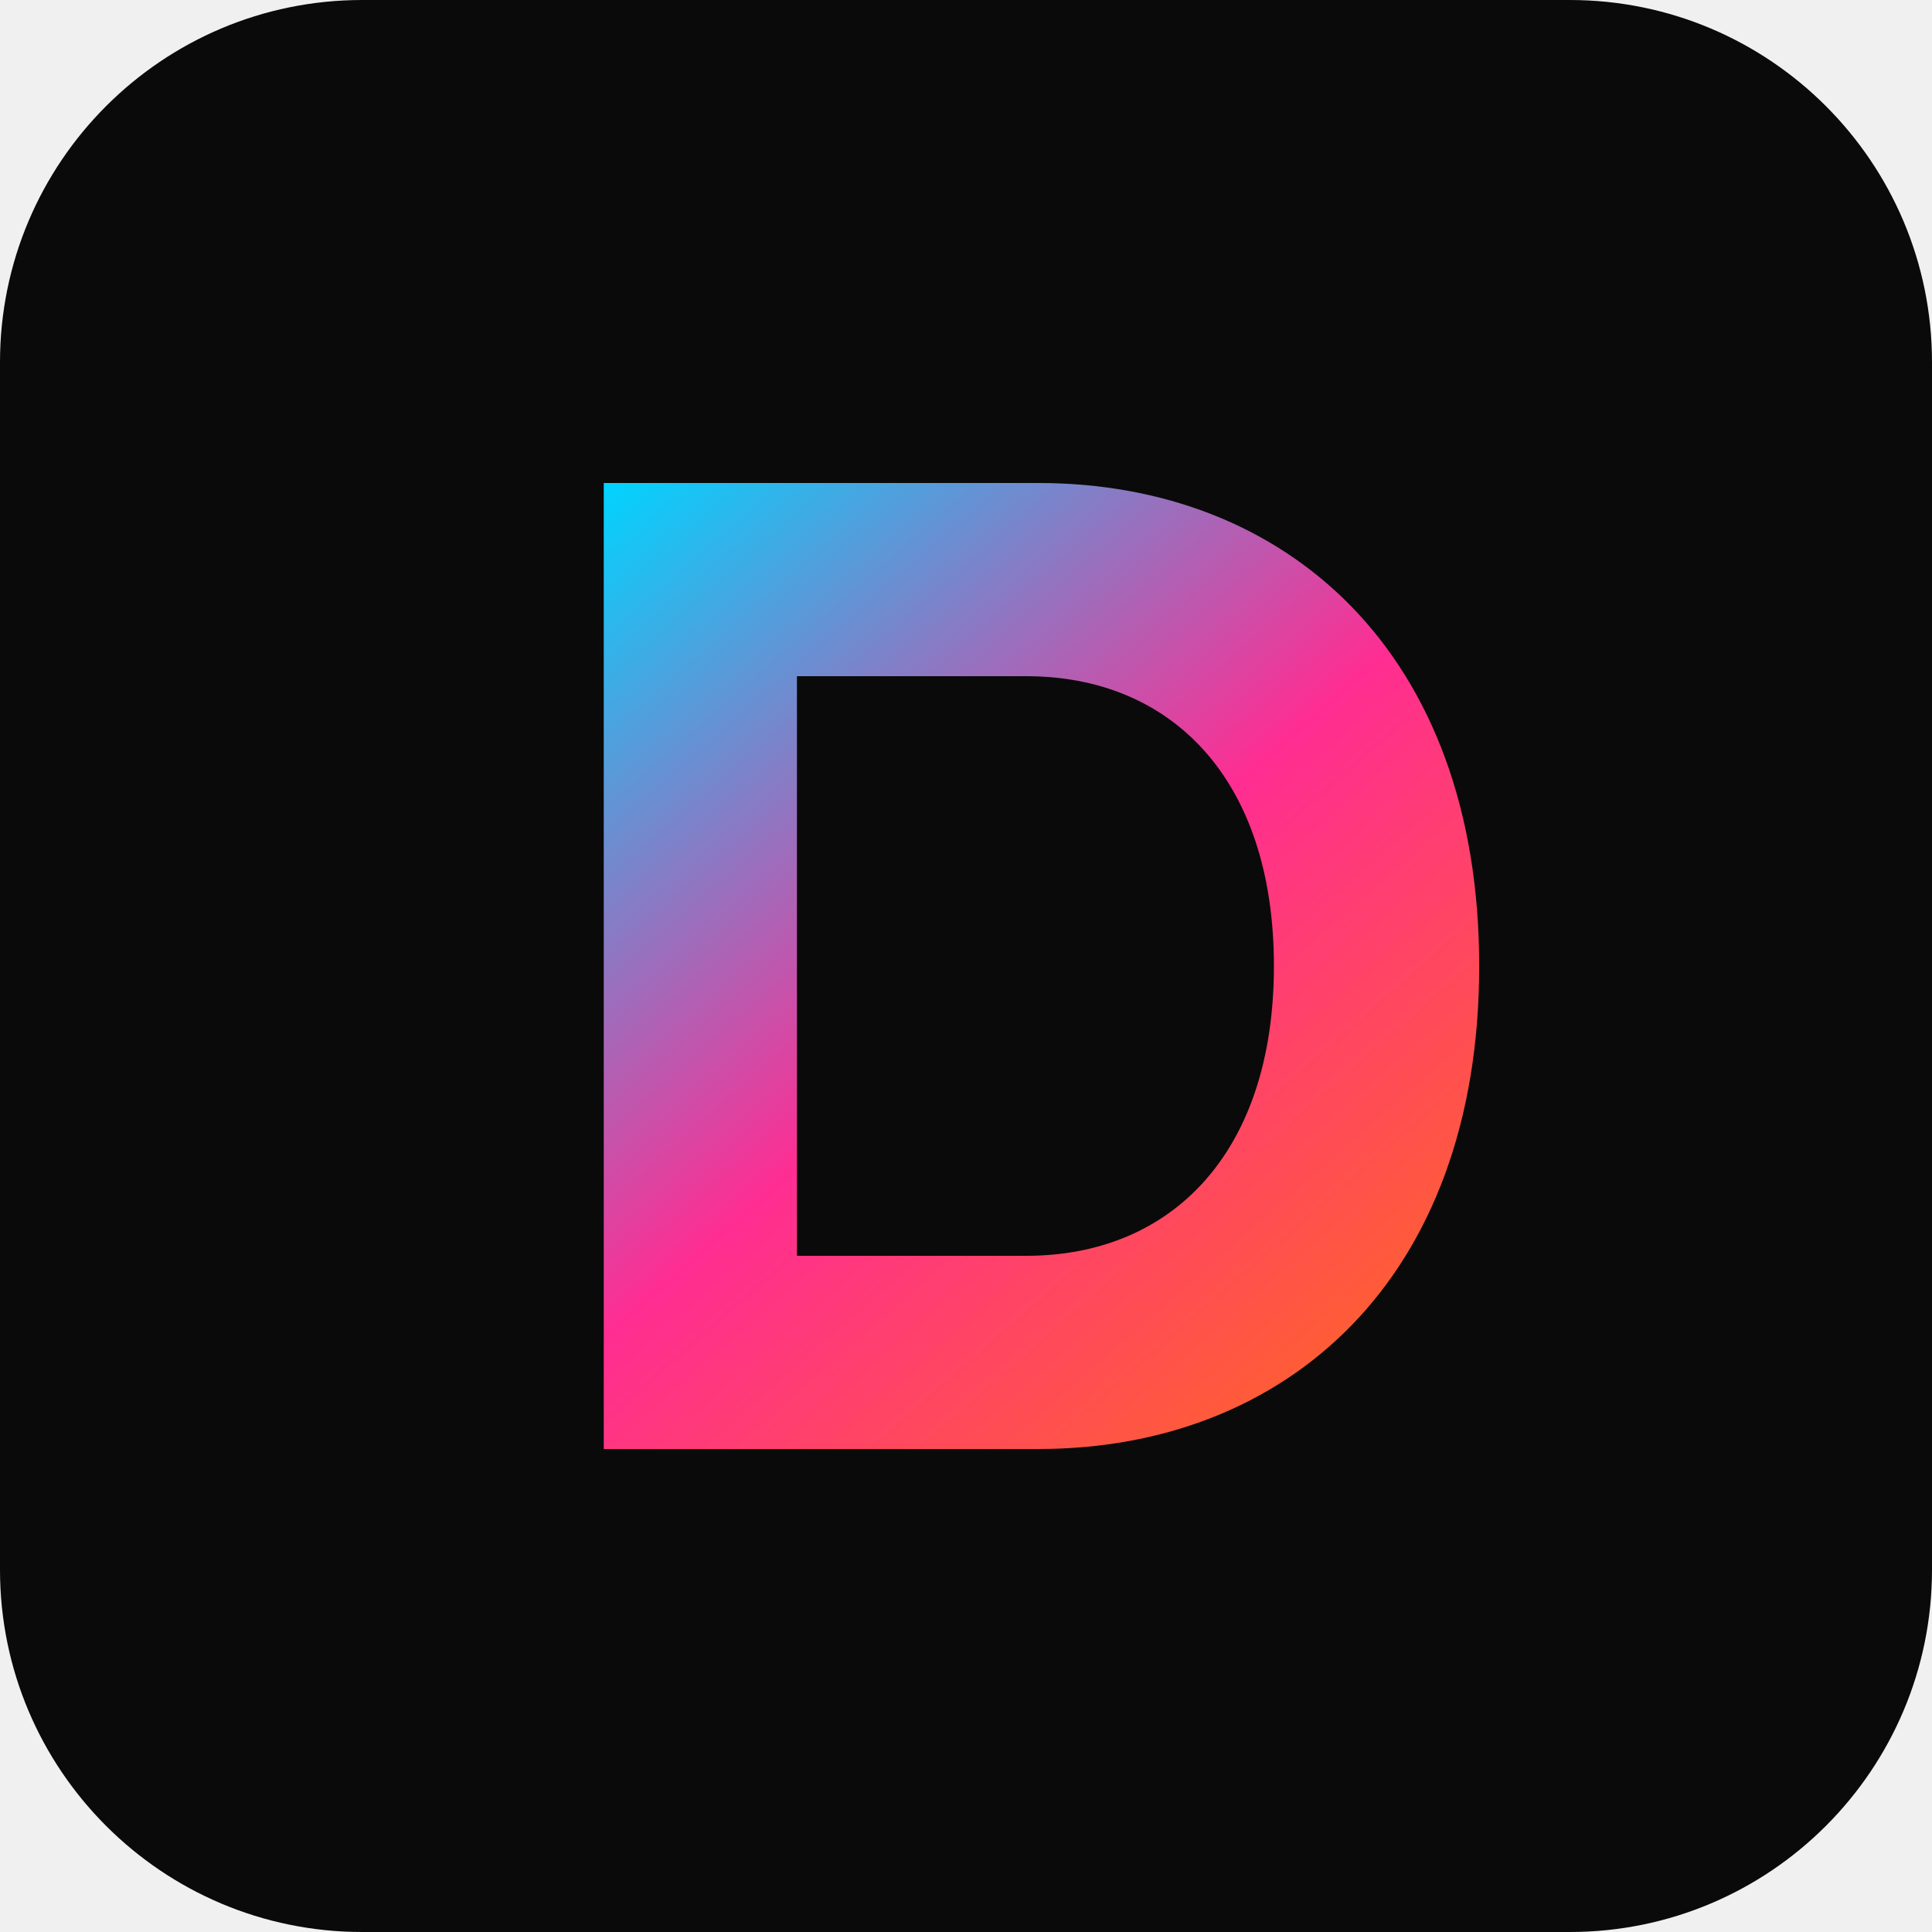
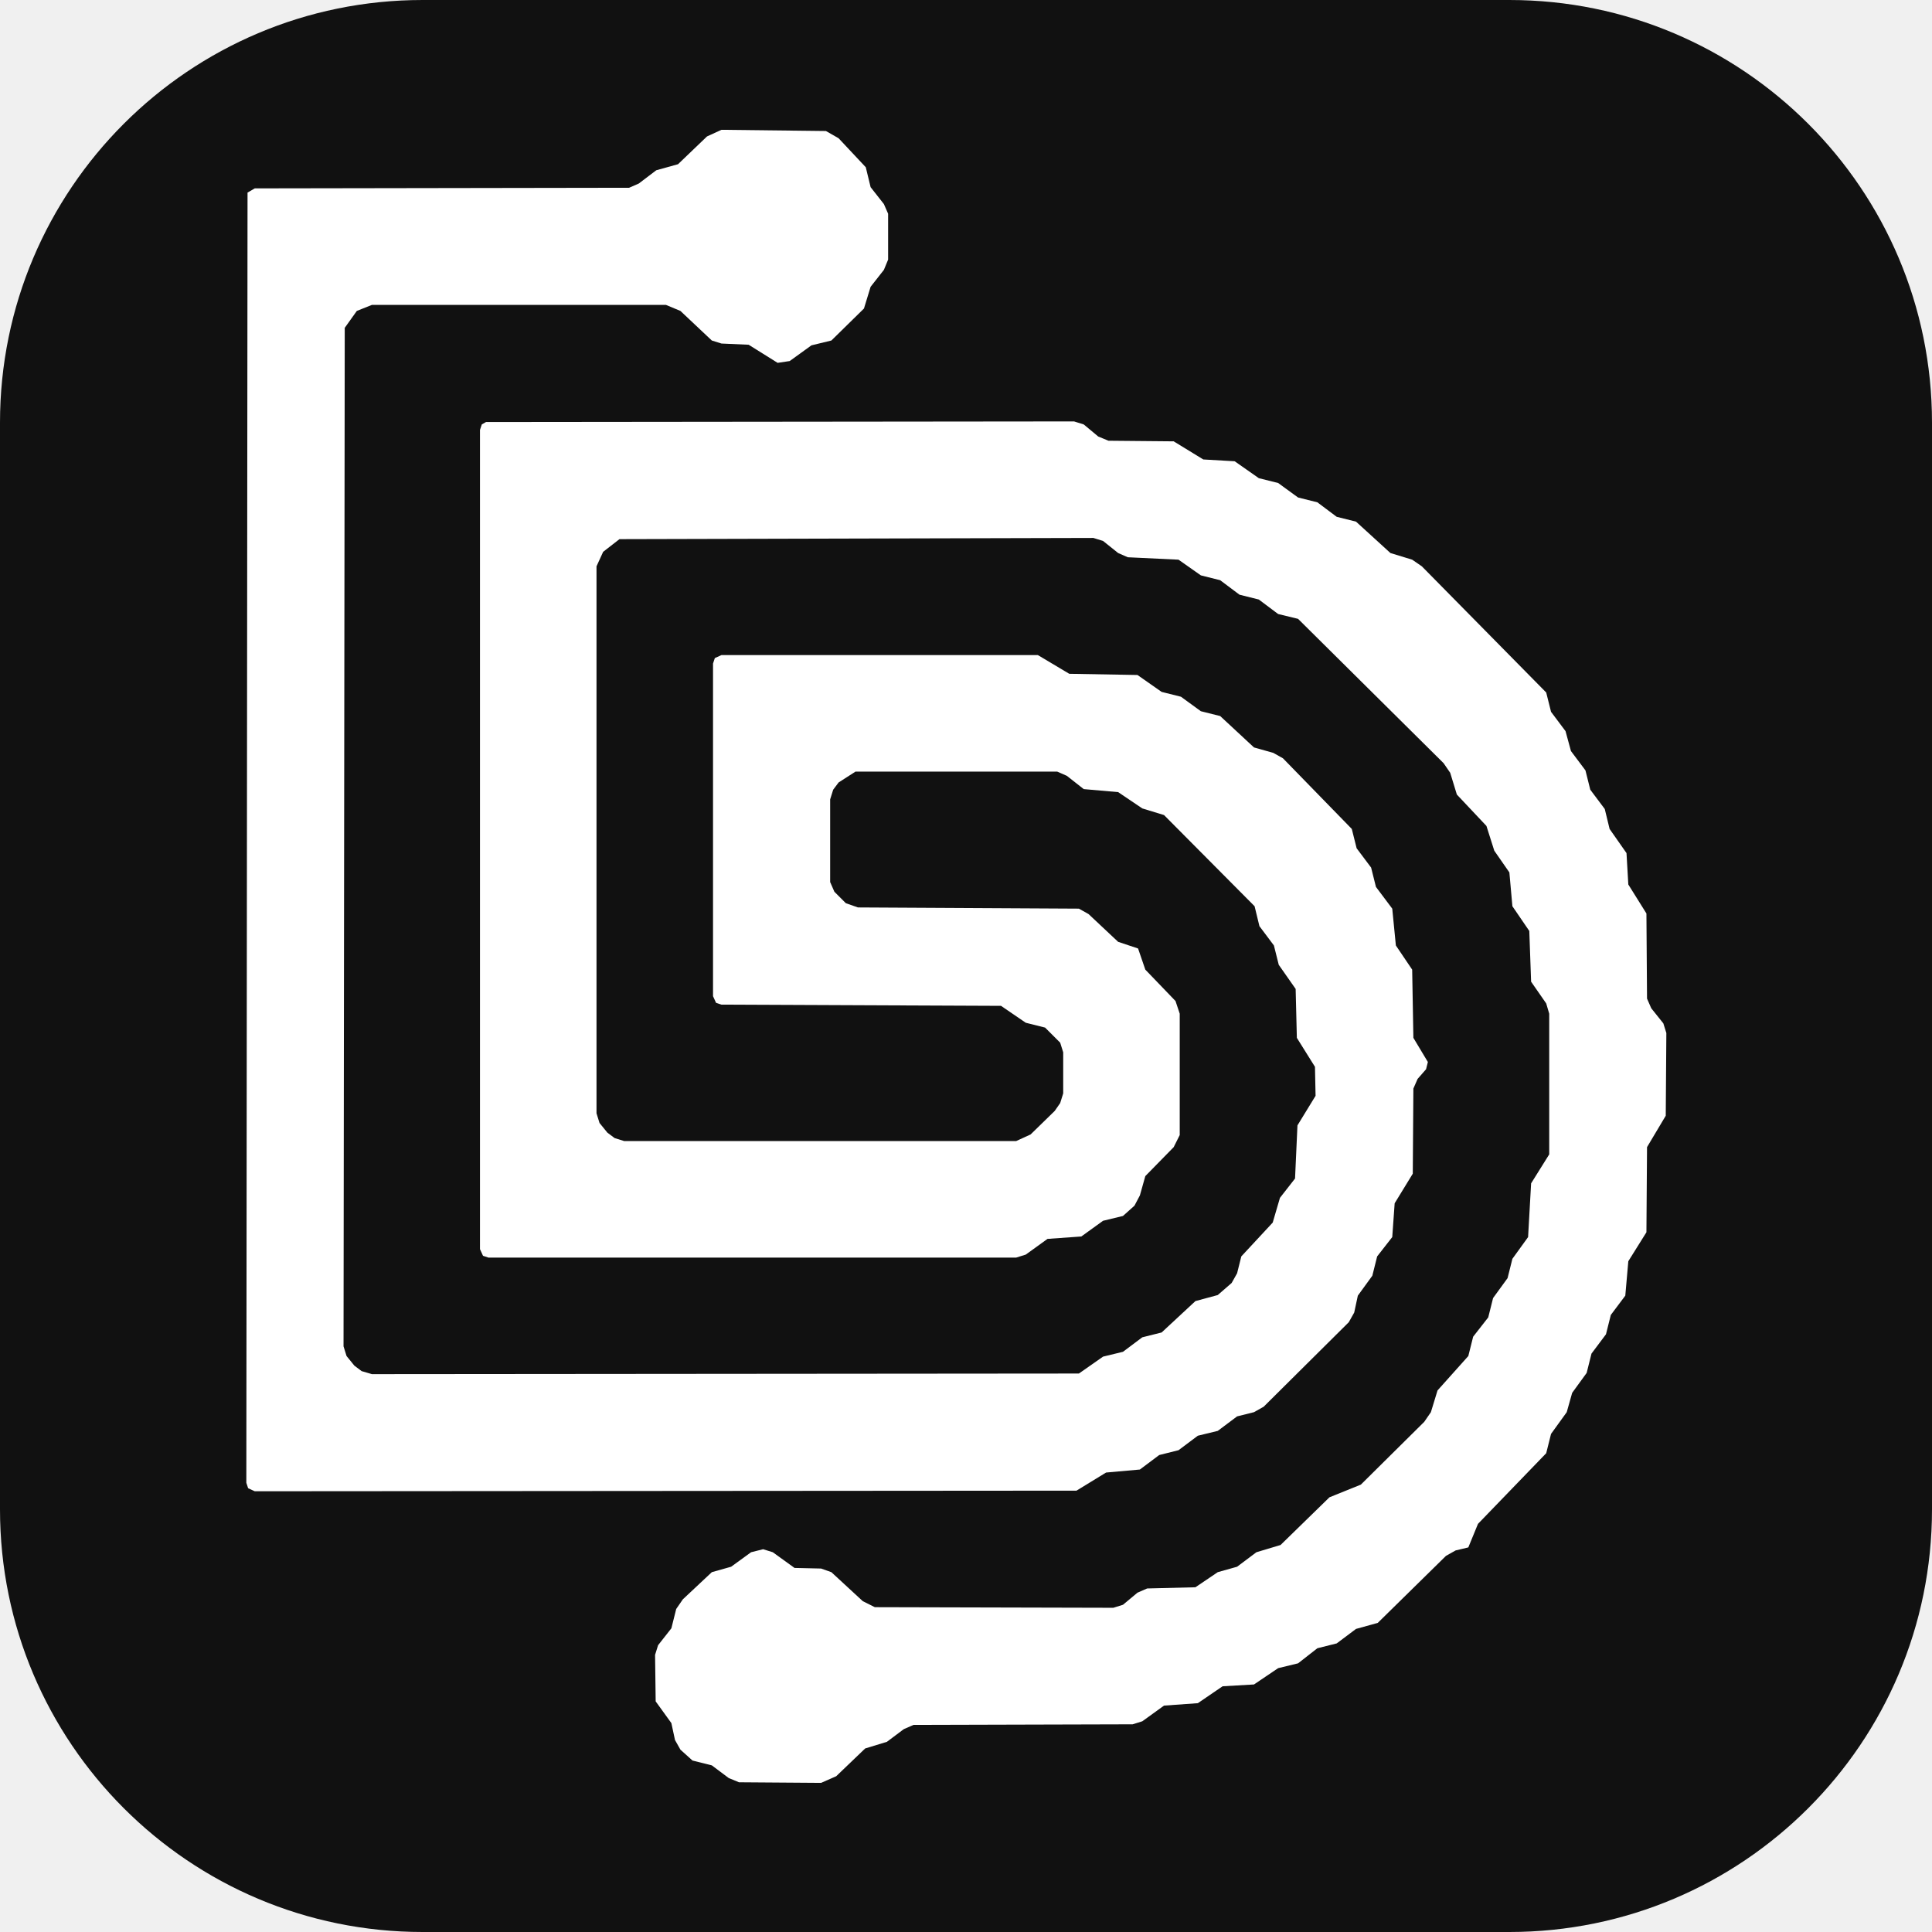
- <svg xmlns="http://www.w3.org/2000/svg" viewBox="0 0 32 32" fill="none">
-   <rect width="32" height="32" rx="6" fill="#0A0A0A" />
-   <path d="M10 8h7.2c4.1 0 7.3 2.8 7.3 8s-3.2 8-7.3 8H10V8zm7 3.2h-3.8v9.6H17c2.4 0 4.1-1.7 4.1-4.8S19.4 11.2 17 11.2z" fill="url(#g)" />
-   <defs>
-     <linearGradient id="g" x1="10" y1="8" x2="24" y2="24" gradientUnits="userSpaceOnUse">
-       <stop stop-color="#00D4FF" />
-       <stop offset=".5" stop-color="#FF2D92" />
-       <stop offset="1" stop-color="#FF6B1A" />
-     </linearGradient>
-   </defs>
+ <svg xmlns="http://www.w3.org/2000/svg" viewBox="0 0 32 32">
+   <rect width="32" height="32" rx="7" fill="#111111" />
+   <path fill="#ffffff" d="M11.95 2.15 L13.68 2.17 L13.89 2.29 L14.34 2.77 L14.42 3.10 L14.64 3.38 L14.71 3.54 L14.71 4.30 L14.64 4.47 L14.42 4.75 L14.31 5.11 L13.77 5.64 L13.44 5.72 L13.08 5.98 L12.88 6.01 L12.40 5.71 L11.95 5.69 L11.79 5.64 L11.27 5.15 L11.03 5.05 L6.16 5.05 L5.91 5.15 L5.71 5.43 L5.69 22.30 L5.74 22.46 L5.87 22.62 L5.99 22.71 L6.16 22.76 L17.87 22.75 L18.27 22.47 L18.60 22.39 L18.92 22.15 L19.24 22.07 L19.80 21.55 L20.17 21.45 L20.40 21.25 L20.49 21.09 L20.56 20.81 L21.08 20.25 L21.20 19.84 L21.45 19.52 L21.49 18.64 L21.79 18.15 L21.78 17.67 L21.48 17.19 L21.46 16.38 L21.18 15.98 L21.10 15.66 L20.86 15.34 L20.78 15.01 L19.28 13.50 L18.92 13.39 L18.52 13.12 L17.95 13.07 L17.67 12.85 L17.51 12.78 L14.17 12.78 L13.89 12.96 L13.80 13.08 L13.75 13.24 L13.75 14.61 L13.82 14.77 L14.01 14.96 L14.21 15.03 L17.87 15.05 L18.03 15.14 L18.52 15.60 L18.85 15.71 L18.97 16.06 L19.47 16.58 L19.54 16.79 L19.54 18.80 L19.44 19.00 L18.97 19.48 L18.88 19.80 L18.79 19.97 L18.60 20.14 L18.27 20.22 L17.91 20.48 L17.35 20.52 L16.99 20.78 L16.83 20.83 L8.09 20.83 L8.00 20.80 L7.95 20.69 L7.95 7.12 L7.98 7.03 L8.05 6.99 L17.79 6.98 L17.95 7.03 L18.19 7.23 L18.36 7.30 L19.44 7.31 L19.93 7.61 L20.45 7.64 L20.85 7.92 L21.17 8.00 L21.50 8.24 L21.82 8.32 L22.14 8.56 L22.46 8.64 L23.03 9.16 L23.39 9.27 L23.55 9.38 L25.61 11.47 L25.69 11.79 L25.93 12.11 L26.02 12.44 L26.26 12.76 L26.34 13.08 L26.58 13.40 L26.66 13.73 L26.94 14.13 L26.97 14.65 L27.27 15.13 L27.28 16.54 L27.35 16.70 L27.55 16.95 L27.60 17.11 L27.59 18.48 L27.28 19.00 L27.27 20.41 L26.97 20.89 L26.92 21.46 L26.68 21.78 L26.60 22.10 L26.36 22.42 L26.28 22.74 L26.04 23.07 L25.95 23.39 L25.69 23.75 L25.61 24.07 L24.48 25.24 L24.32 25.63 L24.11 25.68 L23.95 25.77 L22.82 26.88 L22.46 26.98 L22.14 27.22 L21.82 27.30 L21.50 27.55 L21.17 27.63 L20.77 27.90 L20.25 27.93 L19.84 28.21 L19.28 28.25 L18.92 28.51 L18.76 28.56 L15.13 28.57 L14.97 28.64 L14.69 28.85 L14.33 28.96 L13.85 29.42 L13.60 29.53 L12.24 29.52 L12.07 29.45 L11.79 29.24 L11.47 29.16 L11.27 28.98 L11.18 28.82 L11.12 28.54 L10.86 28.18 L10.85 27.41 L10.90 27.25 L11.12 26.97 L11.20 26.65 L11.31 26.49 L11.79 26.04 L12.11 25.95 L12.44 25.71 L12.64 25.66 L12.80 25.71 L13.16 25.97 L13.60 25.98 L13.77 26.04 L14.29 26.52 L14.49 26.62 L18.44 26.63 L18.60 26.58 L18.84 26.38 L19.00 26.31 L19.80 26.29 L20.17 26.04 L20.49 25.95 L20.81 25.71 L21.21 25.59 L22.02 24.80 L22.54 24.59 L23.59 23.55 L23.70 23.39 L23.81 23.03 L24.32 22.46 L24.40 22.14 L24.65 21.82 L24.73 21.50 L24.97 21.17 L25.05 20.85 L25.31 20.49 L25.36 19.60 L25.66 19.12 L25.66 16.79 L25.61 16.62 L25.36 16.26 L25.33 15.42 L25.05 15.01 L25.00 14.45 L24.75 14.09 L24.62 13.68 L24.13 13.16 L24.02 12.80 L23.91 12.64 L21.50 10.25 L21.17 10.17 L20.85 9.93 L20.53 9.85 L20.21 9.61 L19.89 9.53 L19.52 9.27 L18.68 9.23 L18.52 9.16 L18.27 8.96 L18.11 8.91 L10.26 8.93 L9.99 9.14 L9.88 9.38 L9.88 18.44 L9.93 18.60 L10.06 18.76 L10.18 18.85 L10.34 18.90 L16.83 18.90 L17.07 18.79 L17.47 18.40 L17.56 18.27 L17.61 18.11 L17.61 17.43 L17.56 17.27 L17.31 17.02 L16.99 16.94 L16.58 16.66 L11.95 16.64 L11.86 16.61 L11.81 16.50 L11.81 10.99 L11.84 10.90 L11.95 10.85 L17.19 10.85 L17.71 11.16 L18.84 11.18 L19.24 11.46 L19.56 11.54 L19.89 11.78 L20.21 11.86 L20.77 12.38 L21.09 12.47 L21.25 12.56 L22.39 13.73 L22.47 14.05 L22.71 14.37 L22.79 14.69 L23.06 15.05 L23.12 15.66 L23.39 16.06 L23.41 17.19 L23.65 17.59 L23.62 17.71 L23.48 17.87 L23.41 18.03 L23.40 19.44 L23.10 19.93 L23.06 20.49 L22.81 20.81 L22.73 21.13 L22.49 21.46 L22.43 21.74 L22.34 21.90 L20.93 23.30 L20.77 23.39 L20.49 23.46 L20.17 23.70 L19.84 23.78 L19.52 24.02 L19.20 24.10 L18.88 24.34 L18.32 24.39 L17.83 24.69 L4.22 24.70 L4.11 24.65 L4.08 24.56 L4.10 3.19 L4.22 3.12 L10.42 3.11 L10.58 3.04 L10.87 2.82 L11.23 2.72 L11.71 2.26 L11.95 2.15 Z" />
</svg>
